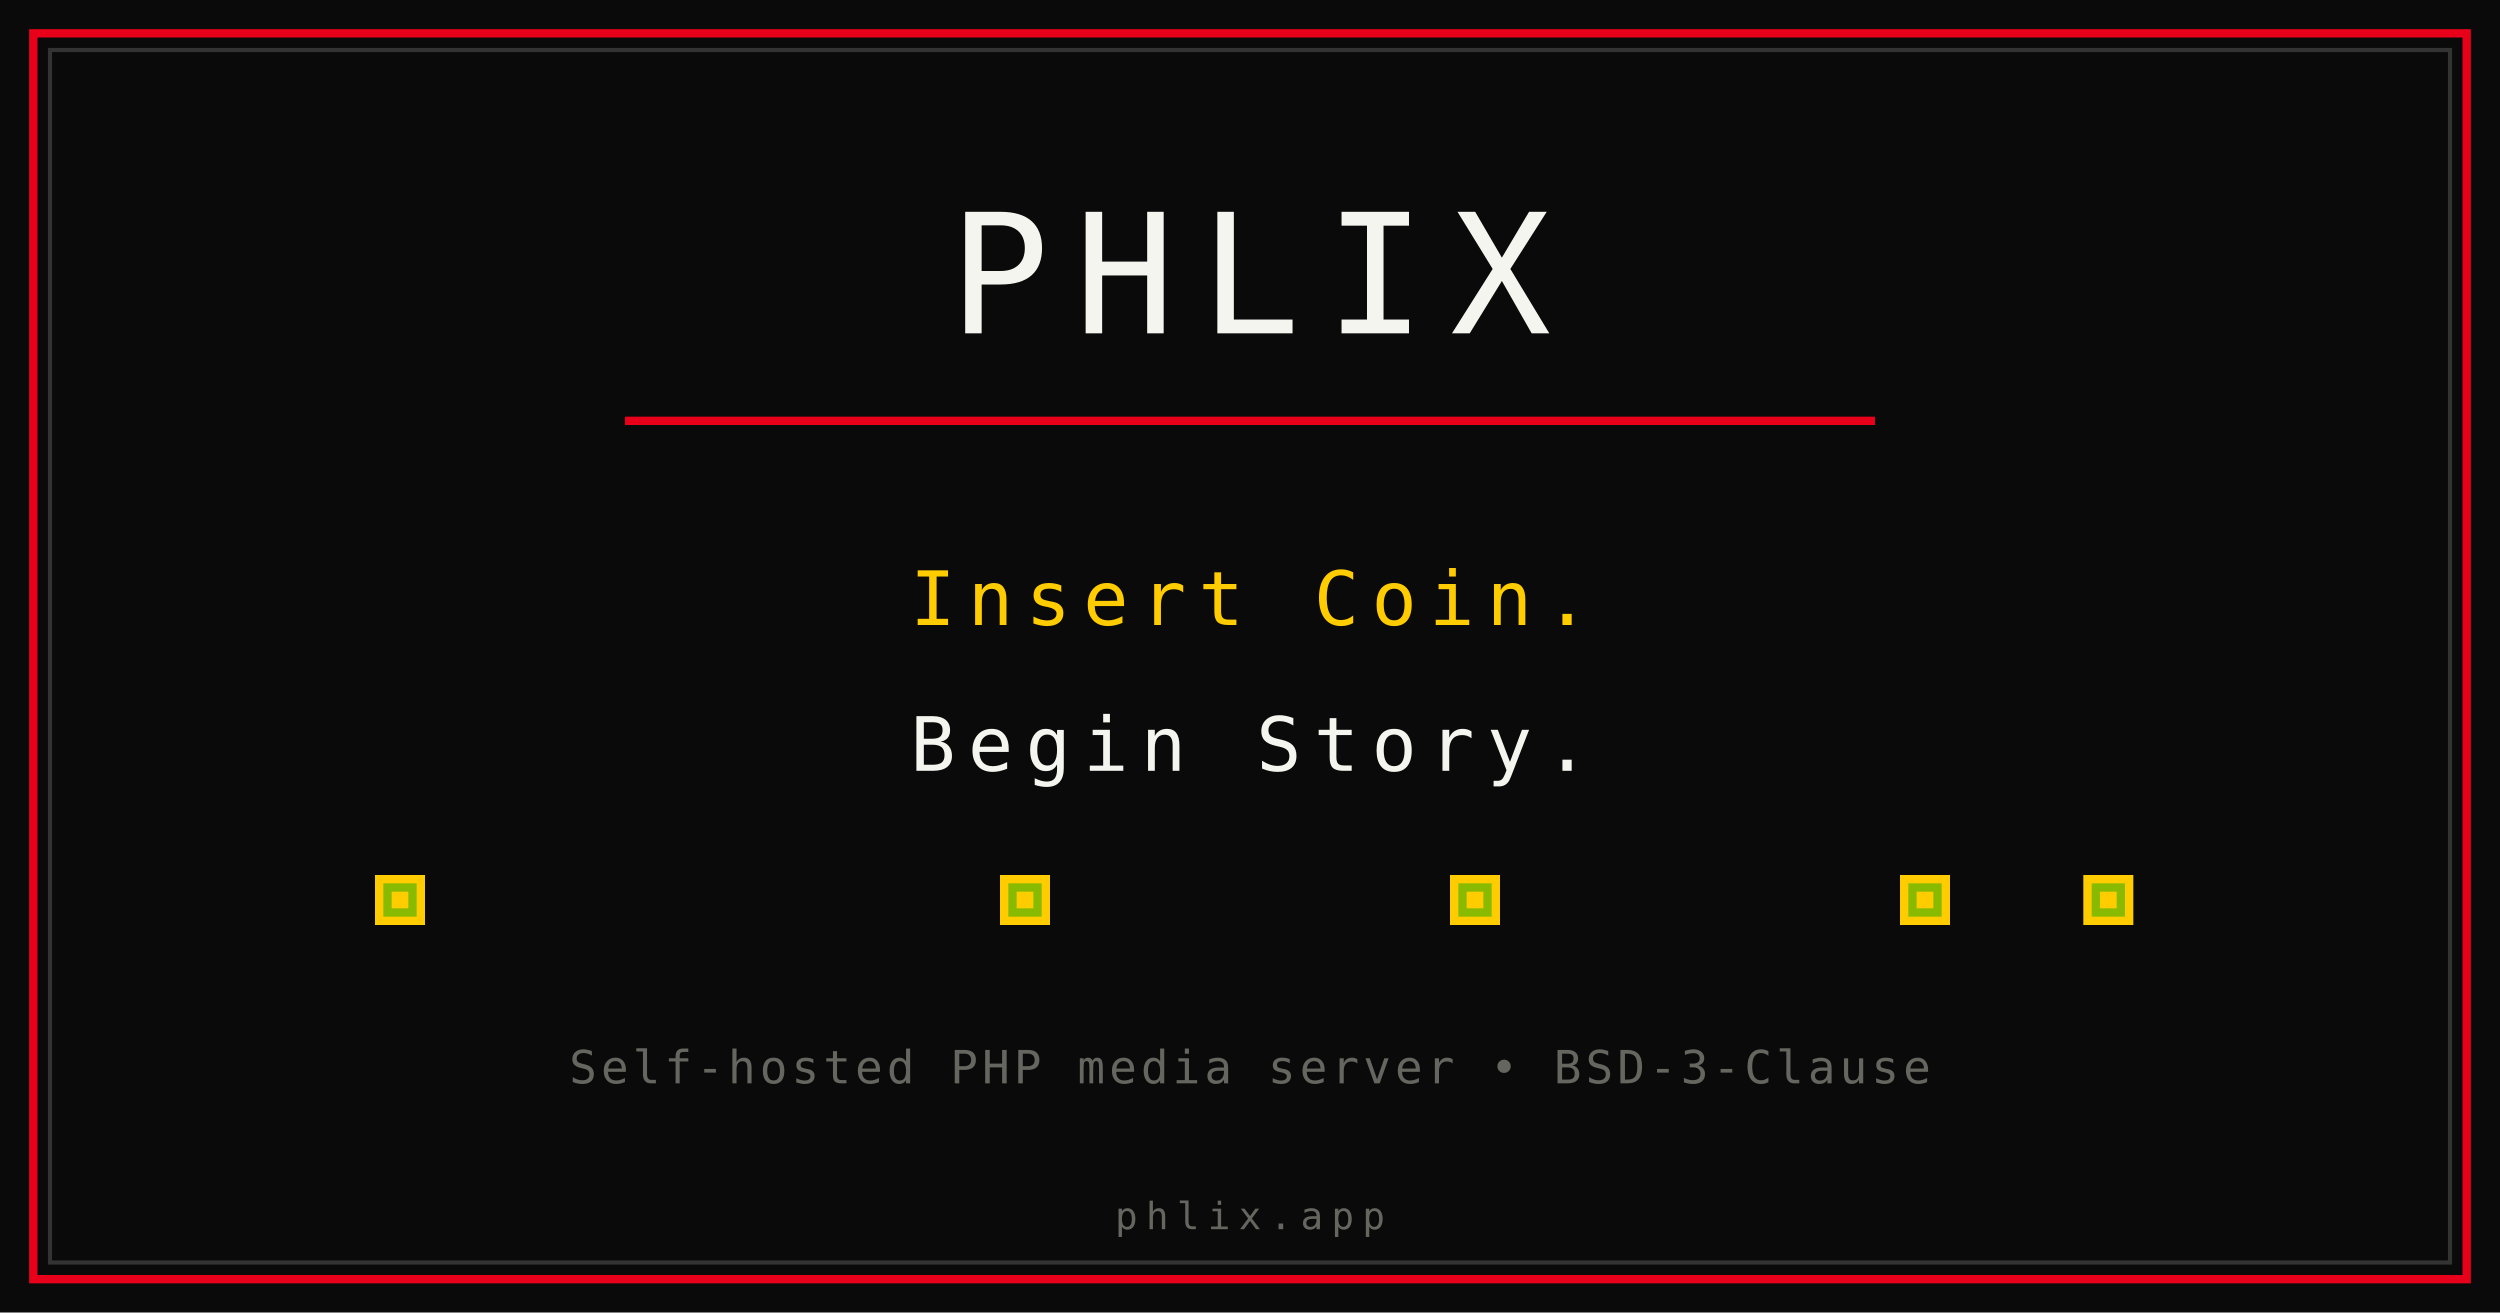
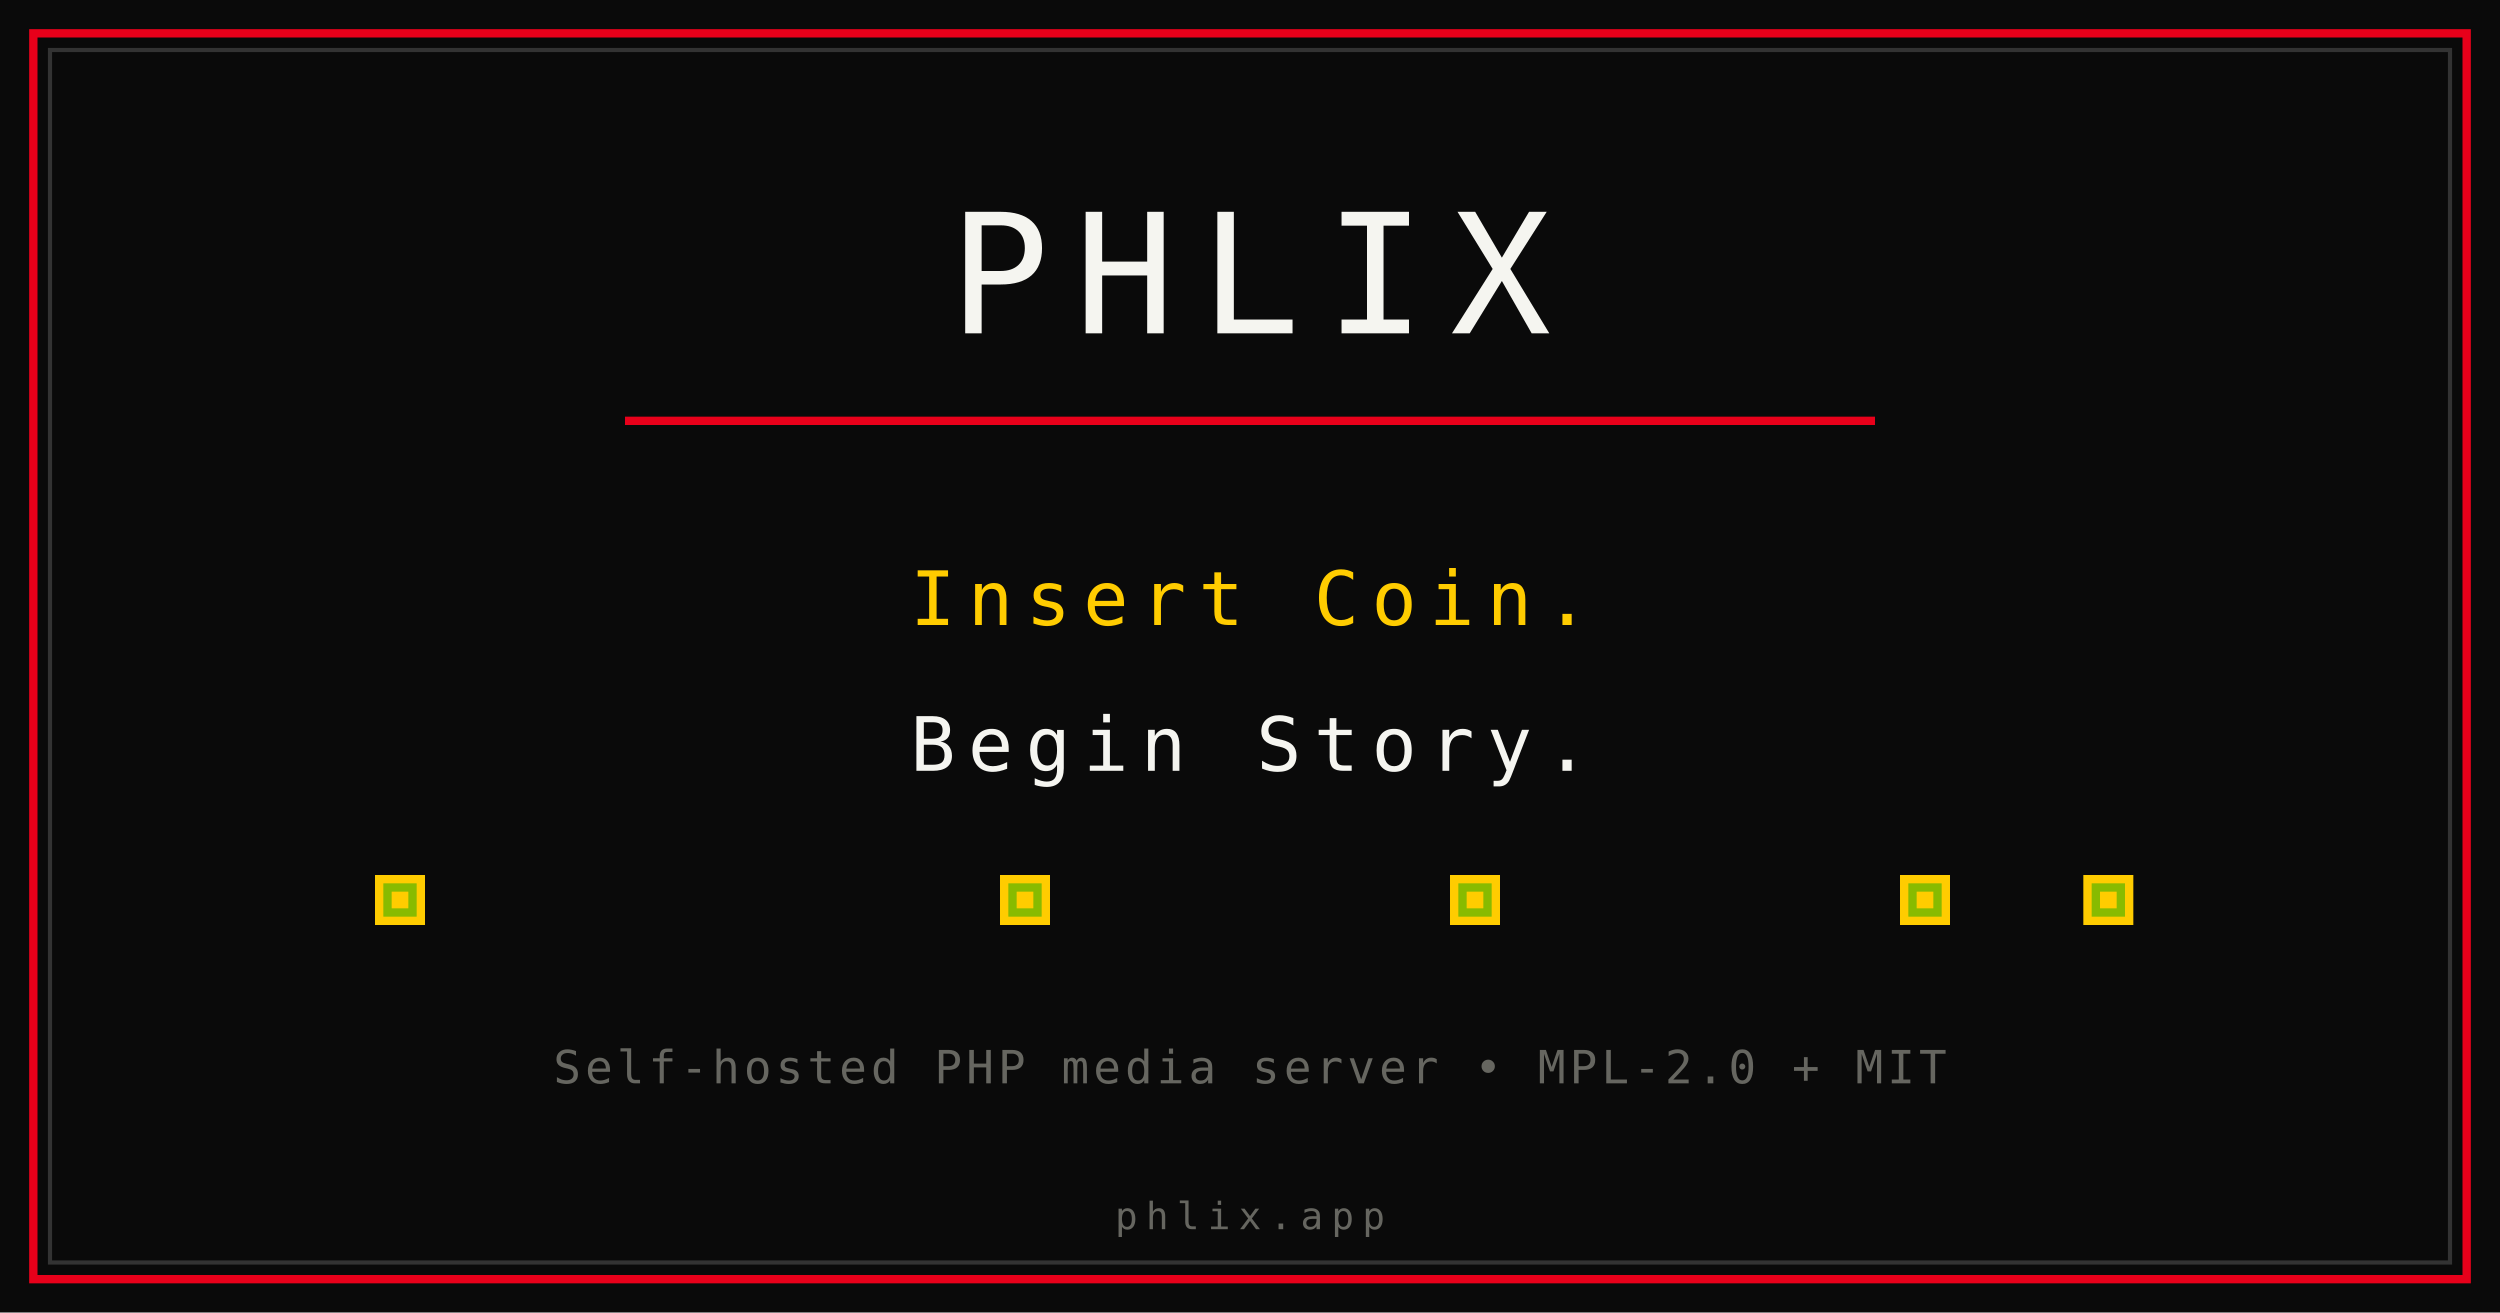
<svg xmlns="http://www.w3.org/2000/svg" viewBox="0 0 1200 630" role="img" aria-label="Phlix Pixel Dungeon — Insert Coin. Begin Story.">
  <rect width="1200" height="630" fill="#0A0A0A" />
  <rect width="1200" height="630" fill="url(#scanlines)" opacity="0.05" />
  <rect x="16" y="16" width="1168" height="598" fill="none" stroke="#E8001A" stroke-width="4" />
  <rect x="24" y="24" width="1152" height="582" fill="none" stroke="#333333" stroke-width="2" />
  <text x="600" y="160" font-family="'Press Start 2P', monospace" font-size="80" fill="#F5F5F0" text-anchor="middle" letter-spacing="12">PHLIX</text>
  <rect x="300" y="200" width="600" height="4" fill="#E8001A" />
  <text x="600" y="300" font-family="'Press Start 2P', monospace" font-size="36" fill="#FFCC00" text-anchor="middle" letter-spacing="6">Insert Coin.</text>
  <text x="600" y="370" font-family="'Press Start 2P', monospace" font-size="36" fill="#F5F5F0" text-anchor="middle" letter-spacing="6">Begin Story.</text>
  <g transform="translate(180, 420)">
    <rect x="0" y="0" width="24" height="24" fill="#FFCC00" />
    <rect x="4" y="4" width="16" height="16" fill="#88BB00" />
    <rect x="8" y="8" width="8" height="8" fill="#FFCC00" />
  </g>
  <g transform="translate(480, 420)">
    <rect x="0" y="0" width="24" height="24" fill="#FFCC00" />
    <rect x="4" y="4" width="16" height="16" fill="#88BB00" />
    <rect x="8" y="8" width="8" height="8" fill="#FFCC00" />
  </g>
  <g transform="translate(696, 420)">
    <rect x="0" y="0" width="24" height="24" fill="#FFCC00" />
    <rect x="4" y="4" width="16" height="16" fill="#88BB00" />
    <rect x="8" y="8" width="8" height="8" fill="#FFCC00" />
  </g>
  <g transform="translate(912, 420)">
    <rect x="0" y="0" width="24" height="24" fill="#FFCC00" />
    <rect x="4" y="4" width="16" height="16" fill="#88BB00" />
    <rect x="8" y="8" width="8" height="8" fill="#FFCC00" />
  </g>
  <g transform="translate(1000, 420)">
    <rect x="0" y="0" width="24" height="24" fill="#FFCC00" />
    <rect x="4" y="4" width="16" height="16" fill="#88BB00" />
    <rect x="8" y="8" width="8" height="8" fill="#FFCC00" />
  </g>
-   <text x="600" y="520" font-family="'Silkscreen', monospace" font-size="22" fill="#666660" text-anchor="middle" letter-spacing="2">Self-hosted PHP media server • BSD-3-Clause</text>
+   <text x="600" y="520" font-family="'Silkscreen', monospace" font-size="22" fill="#666660" text-anchor="middle" letter-spacing="2">Self-hosted PHP media server • MPL-2.0 + MIT</text>
  <text x="600" y="590" font-family="'Silkscreen', monospace" font-size="18" fill="#666660" text-anchor="middle" letter-spacing="4">phlix.app</text>
  <defs>
    <pattern id="scanlines" x="0" y="0" width="4" height="4" patternUnits="userSpaceOnUse">
      <rect x="0" y="0" width="4" height="2" fill="#000" />
    </pattern>
  </defs>
</svg>
